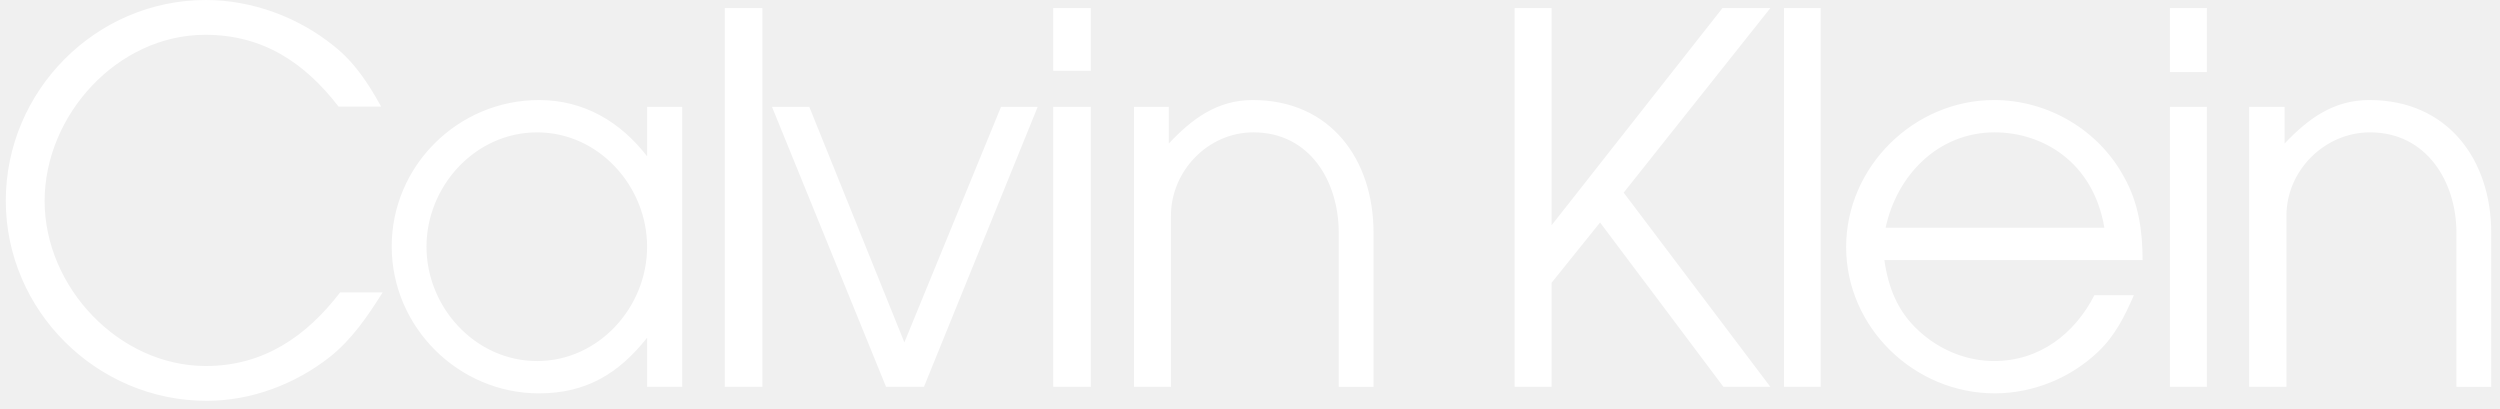
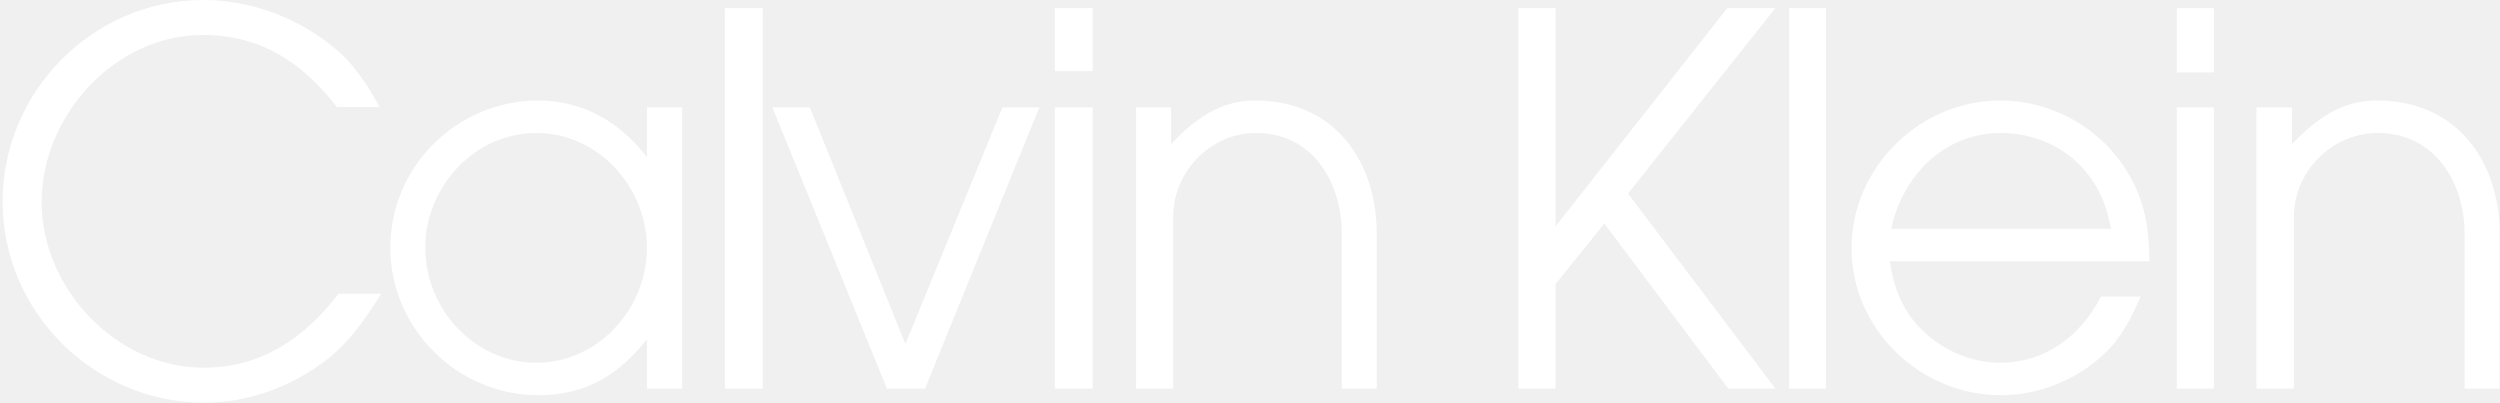
- <svg xmlns="http://www.w3.org/2000/svg" width="208" height="34" viewBox="0 0 208 34" fill="none">
-   <path fill-rule="evenodd" clip-rule="evenodd" d="M17.13 30.452C9.891 30.452 3.712 23.887 3.712 16.726C3.712 9.591 9.762 2.895 17.078 2.895C21.887 2.895 25.35 5.221 28.168 8.867H31.71C30.65 6.953 29.512 5.196 27.78 3.825C24.807 1.421 20.955 0 17.13 0C7.952 0 0.482 7.575 0.482 16.7C0.482 25.851 8.056 33.348 17.182 33.348C20.904 33.348 24.55 31.979 27.471 29.677C29.307 28.204 30.599 26.291 31.84 24.326H28.299C25.506 27.971 21.939 30.452 17.13 30.452ZM53.839 13.003C51.616 10.133 48.591 8.324 44.843 8.324C38.122 8.324 32.59 13.78 32.59 20.501C32.59 27.221 38.148 32.728 44.843 32.728C48.747 32.728 51.461 31.099 53.839 28.1V32.184H56.76V8.892H53.839V13.003ZM44.688 30.039C39.543 30.039 35.484 25.567 35.484 20.527C35.484 15.511 39.518 11.013 44.688 11.013C49.832 11.013 53.839 15.512 53.839 20.527C53.839 25.567 49.806 30.039 44.688 30.039ZM60.302 32.184H63.431V0.671H60.302V32.184ZM75.244 28.487L67.334 8.892H64.231L73.719 32.184H76.873L86.335 8.892H83.284L75.244 28.487ZM87.627 32.184H90.755V8.892H87.627V32.184ZM87.627 5.893H90.755V0.671H87.627V5.893ZM104.224 8.323C101.277 8.323 99.183 9.875 97.244 11.943V8.892H94.349V32.184H97.424V17.991C97.399 14.243 100.501 11.012 104.275 11.012C109.005 11.012 111.383 15.123 111.383 19.363V32.185H114.278V19.363C114.279 13.313 110.739 8.323 104.224 8.323ZM143.311 0.671L129.093 18.741V0.671H126.017V32.184H129.093V23.524L133.126 18.509L143.389 32.184H147.294L135.09 16.027L147.294 0.671H143.311ZM148.43 32.184H151.482V0.671H148.43V32.184ZM176.738 14.76C174.618 10.804 170.378 8.323 165.905 8.323C159.236 8.323 153.599 13.882 153.599 20.551C153.599 27.271 159.287 32.727 165.959 32.727C169.137 32.727 172.267 31.46 174.566 29.263C175.963 27.944 176.79 26.29 177.538 24.558H174.256C172.601 27.79 169.679 30.038 165.904 30.038C163.605 30.038 161.355 29.107 159.65 27.53C157.89 25.928 157.115 23.962 156.778 21.636H178.263C178.264 19.207 177.927 16.88 176.738 14.76ZM156.883 18.948C157.816 14.58 161.252 11.012 165.959 11.012C169.914 11.012 174.154 13.443 175.084 18.948H156.883ZM180.539 32.184H183.614V8.892H180.539V32.184ZM180.539 5.997H183.614V0.671H180.539V5.997ZM197.136 8.323C194.135 8.323 192.042 9.875 190.077 11.943V8.892H187.13V32.184H190.232V17.991C190.207 14.217 193.387 11.012 197.186 11.012C201.892 11.012 204.375 15.123 204.375 19.363V32.185H207.27V19.363C207.27 13.313 203.675 8.323 197.136 8.323Z" fill="white" />
+ <svg xmlns="http://www.w3.org/2000/svg" width="149" height="24" viewBox="0 0 149 24" fill="none">
+   <path fill-rule="evenodd" clip-rule="evenodd" d="M12.137 21.916C6.927 21.916 2.481 17.191 2.481 12.037C2.481 6.902 6.834 2.083 12.099 2.083C15.56 2.083 18.053 3.758 20.081 6.381H22.63C21.867 5.004 21.048 3.739 19.802 2.753C17.662 1.023 14.89 0 12.137 0C5.532 0 0.156 5.451 0.156 12.019C0.156 18.604 5.607 24 12.174 24C14.853 24 17.477 23.014 19.579 21.358C20.901 20.298 21.83 18.921 22.724 17.507H20.175C18.165 20.13 15.598 21.916 12.137 21.916ZM38.556 9.358C36.956 7.293 34.779 5.991 32.081 5.991C27.244 5.991 23.263 9.917 23.263 14.754C23.263 19.591 27.263 23.554 32.081 23.554C34.891 23.554 36.844 22.381 38.556 20.223V23.162H40.658V6.4H38.556V9.358ZM31.97 21.618C28.267 21.618 25.346 18.4 25.346 14.773C25.346 11.163 28.249 7.926 31.97 7.926C35.672 7.926 38.556 11.164 38.556 14.773C38.556 18.4 35.653 21.618 31.97 21.618ZM43.207 23.162H45.459V0.483H43.207V23.162ZM53.961 20.502L48.268 6.4H46.035L52.863 23.162H55.133L61.943 6.4H59.747L53.961 20.502ZM62.872 23.162H65.124V6.4H62.872V23.162ZM62.872 4.241H65.124V0.483H62.872V4.241ZM74.817 5.99C72.696 5.99 71.189 7.107 69.794 8.595V6.4H67.71V23.162H69.923V12.948C69.905 10.25 72.137 7.925 74.854 7.925C78.257 7.925 79.969 10.884 79.969 13.935V23.163H82.053V13.935C82.053 9.581 79.506 5.99 74.817 5.99ZM102.947 0.483L92.714 13.488V0.483H90.501V23.162H92.714V16.93L95.617 13.321L103.003 23.162H105.813L97.031 11.534L105.813 0.483H102.947ZM106.631 23.162H108.827V0.483H106.631V23.162ZM127.004 10.623C125.478 7.776 122.427 5.99 119.207 5.99C114.408 5.99 110.351 9.99 110.351 14.79C110.351 19.627 114.445 23.553 119.246 23.553C121.533 23.553 123.786 22.641 125.441 21.06C126.446 20.111 127.041 18.92 127.58 17.674H125.218C124.026 20 121.924 21.618 119.207 21.618C117.552 21.618 115.933 20.948 114.706 19.813C113.439 18.66 112.882 17.245 112.639 15.571H128.101C128.102 13.823 127.86 12.148 127.004 10.623ZM112.715 13.637C113.386 10.493 115.859 7.925 119.246 7.925C122.092 7.925 125.144 9.674 125.814 13.637H112.715ZM129.739 23.162H131.952V6.4H129.739V23.162ZM129.739 4.316H131.952V0.483H129.739V4.316ZM141.684 5.99C139.524 5.99 138.018 7.107 136.603 8.595V6.4H134.483V23.162H136.716V12.948C136.697 10.232 138.986 7.925 141.72 7.925C145.107 7.925 146.894 10.884 146.894 13.935V23.163H148.977V13.935C148.977 9.581 146.39 5.99 141.684 5.99Z" fill="white" />
</svg>
